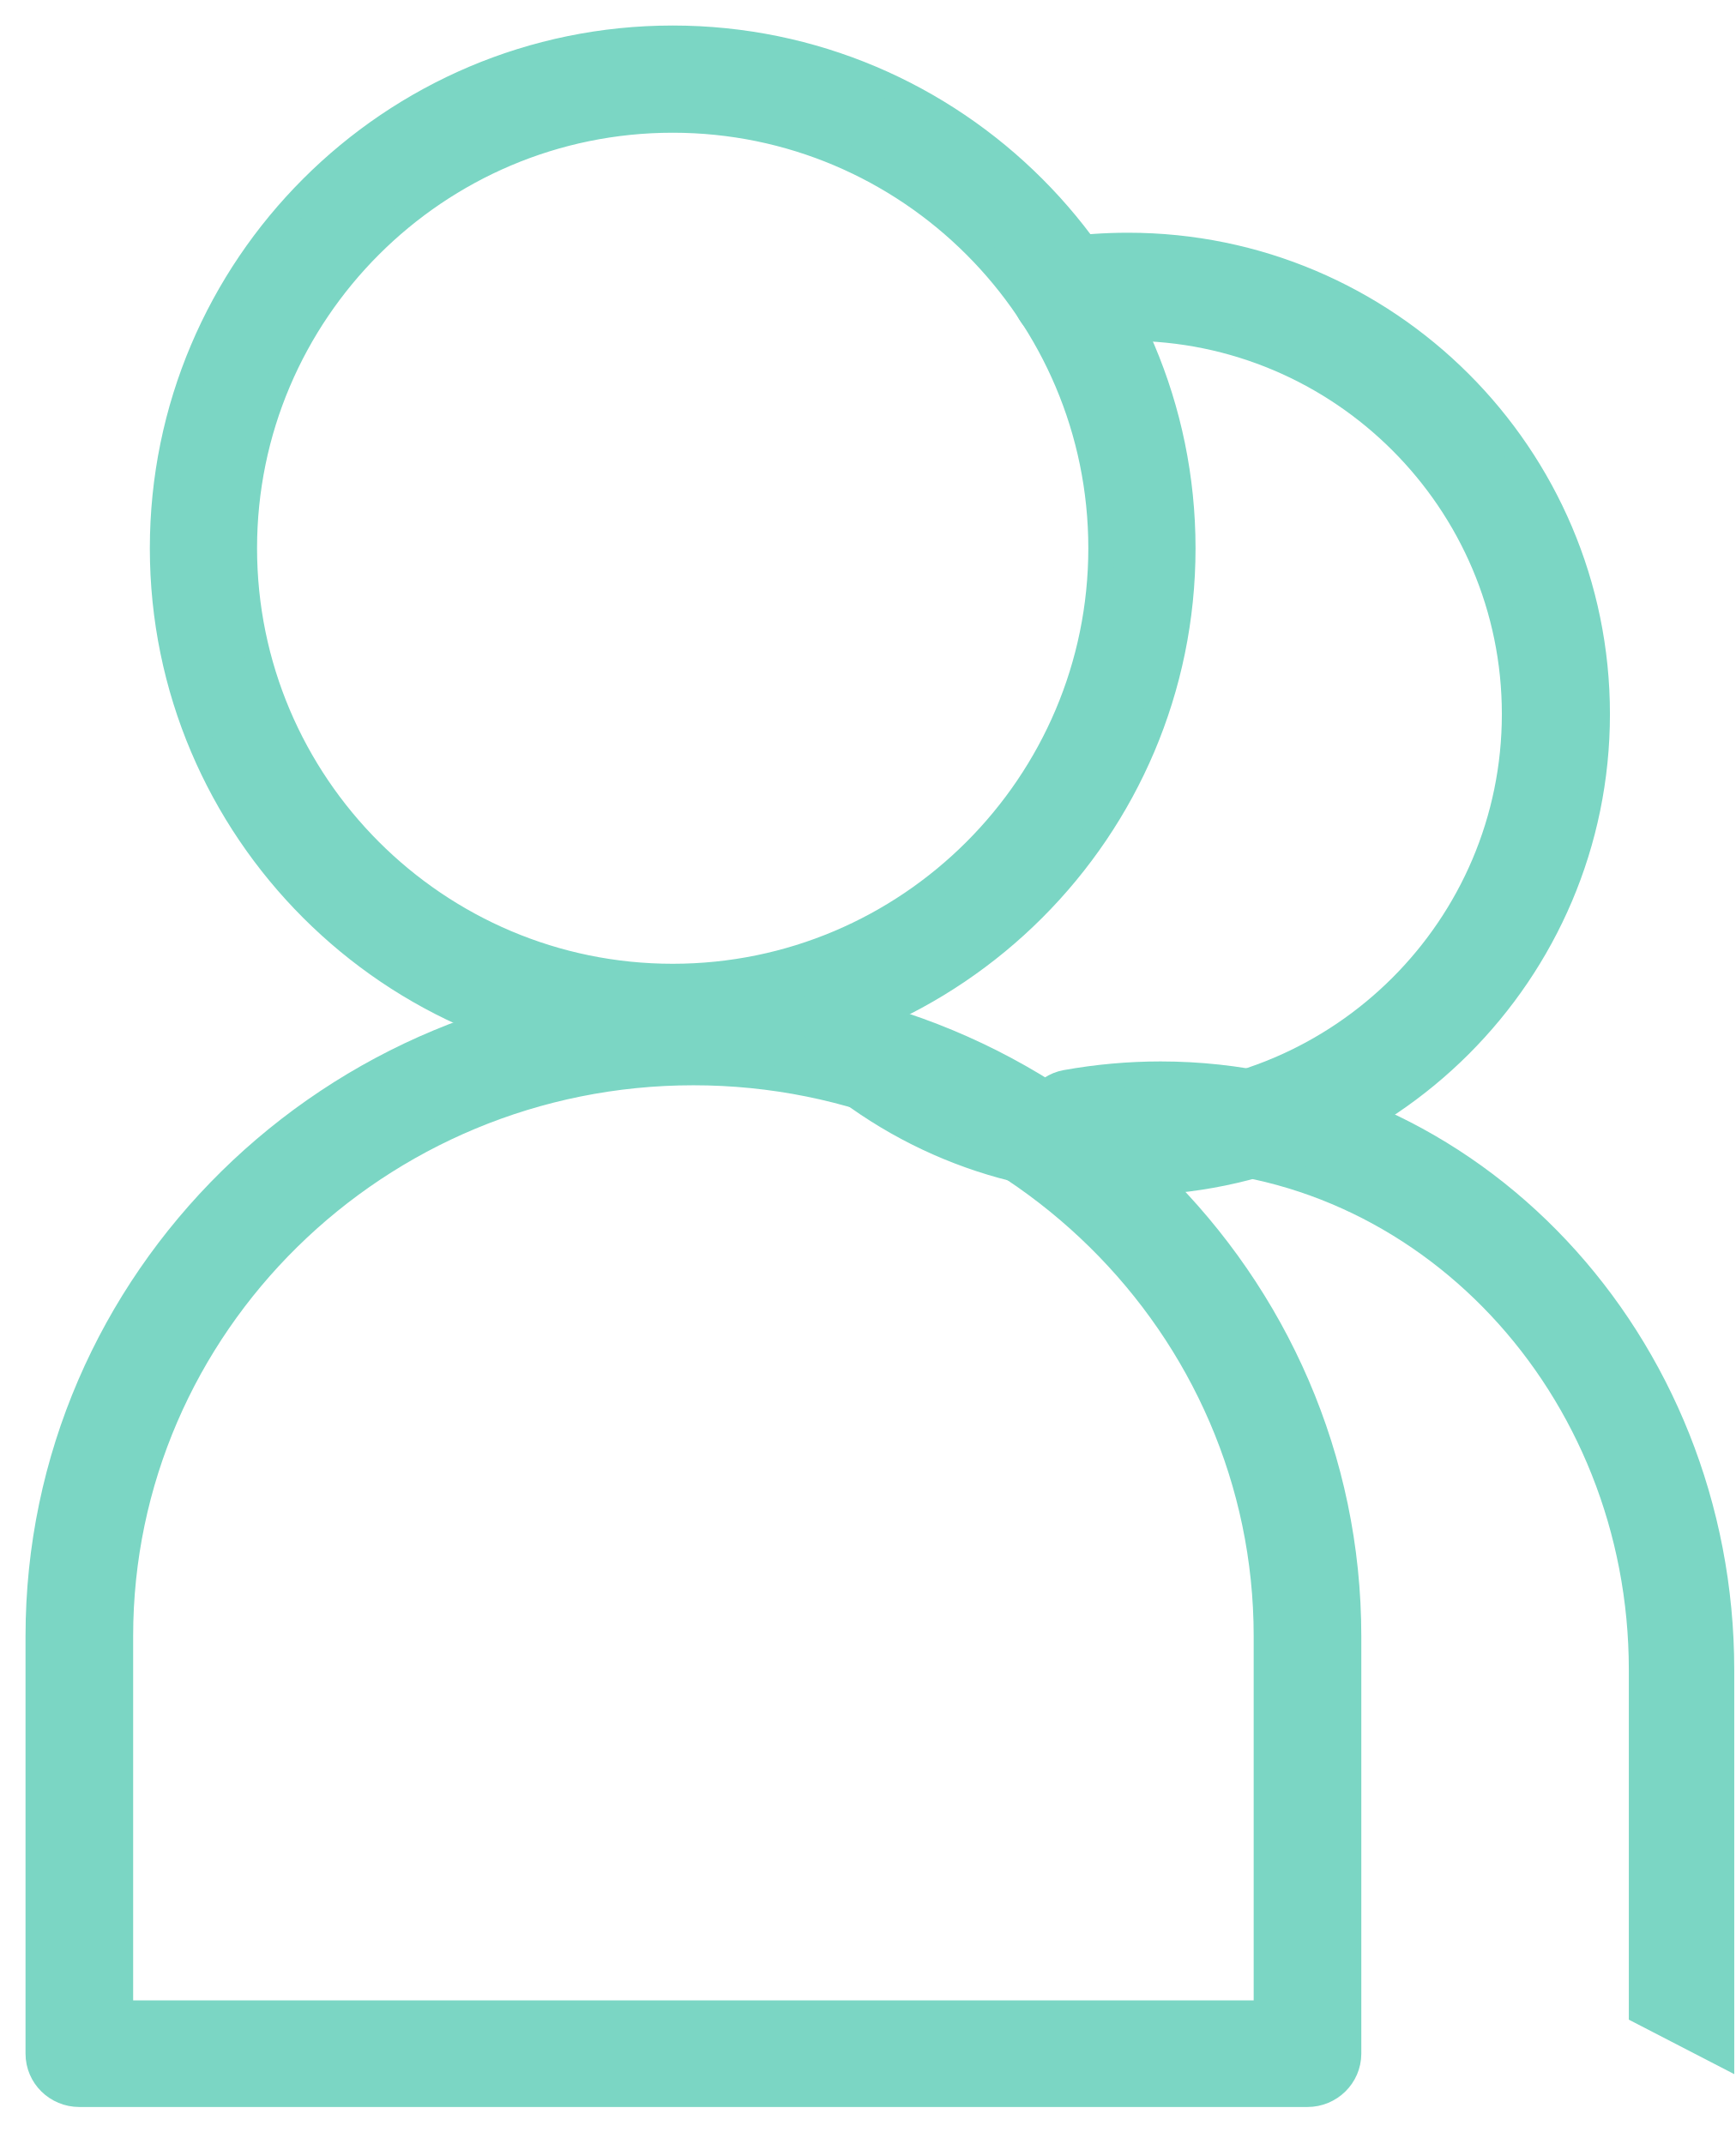
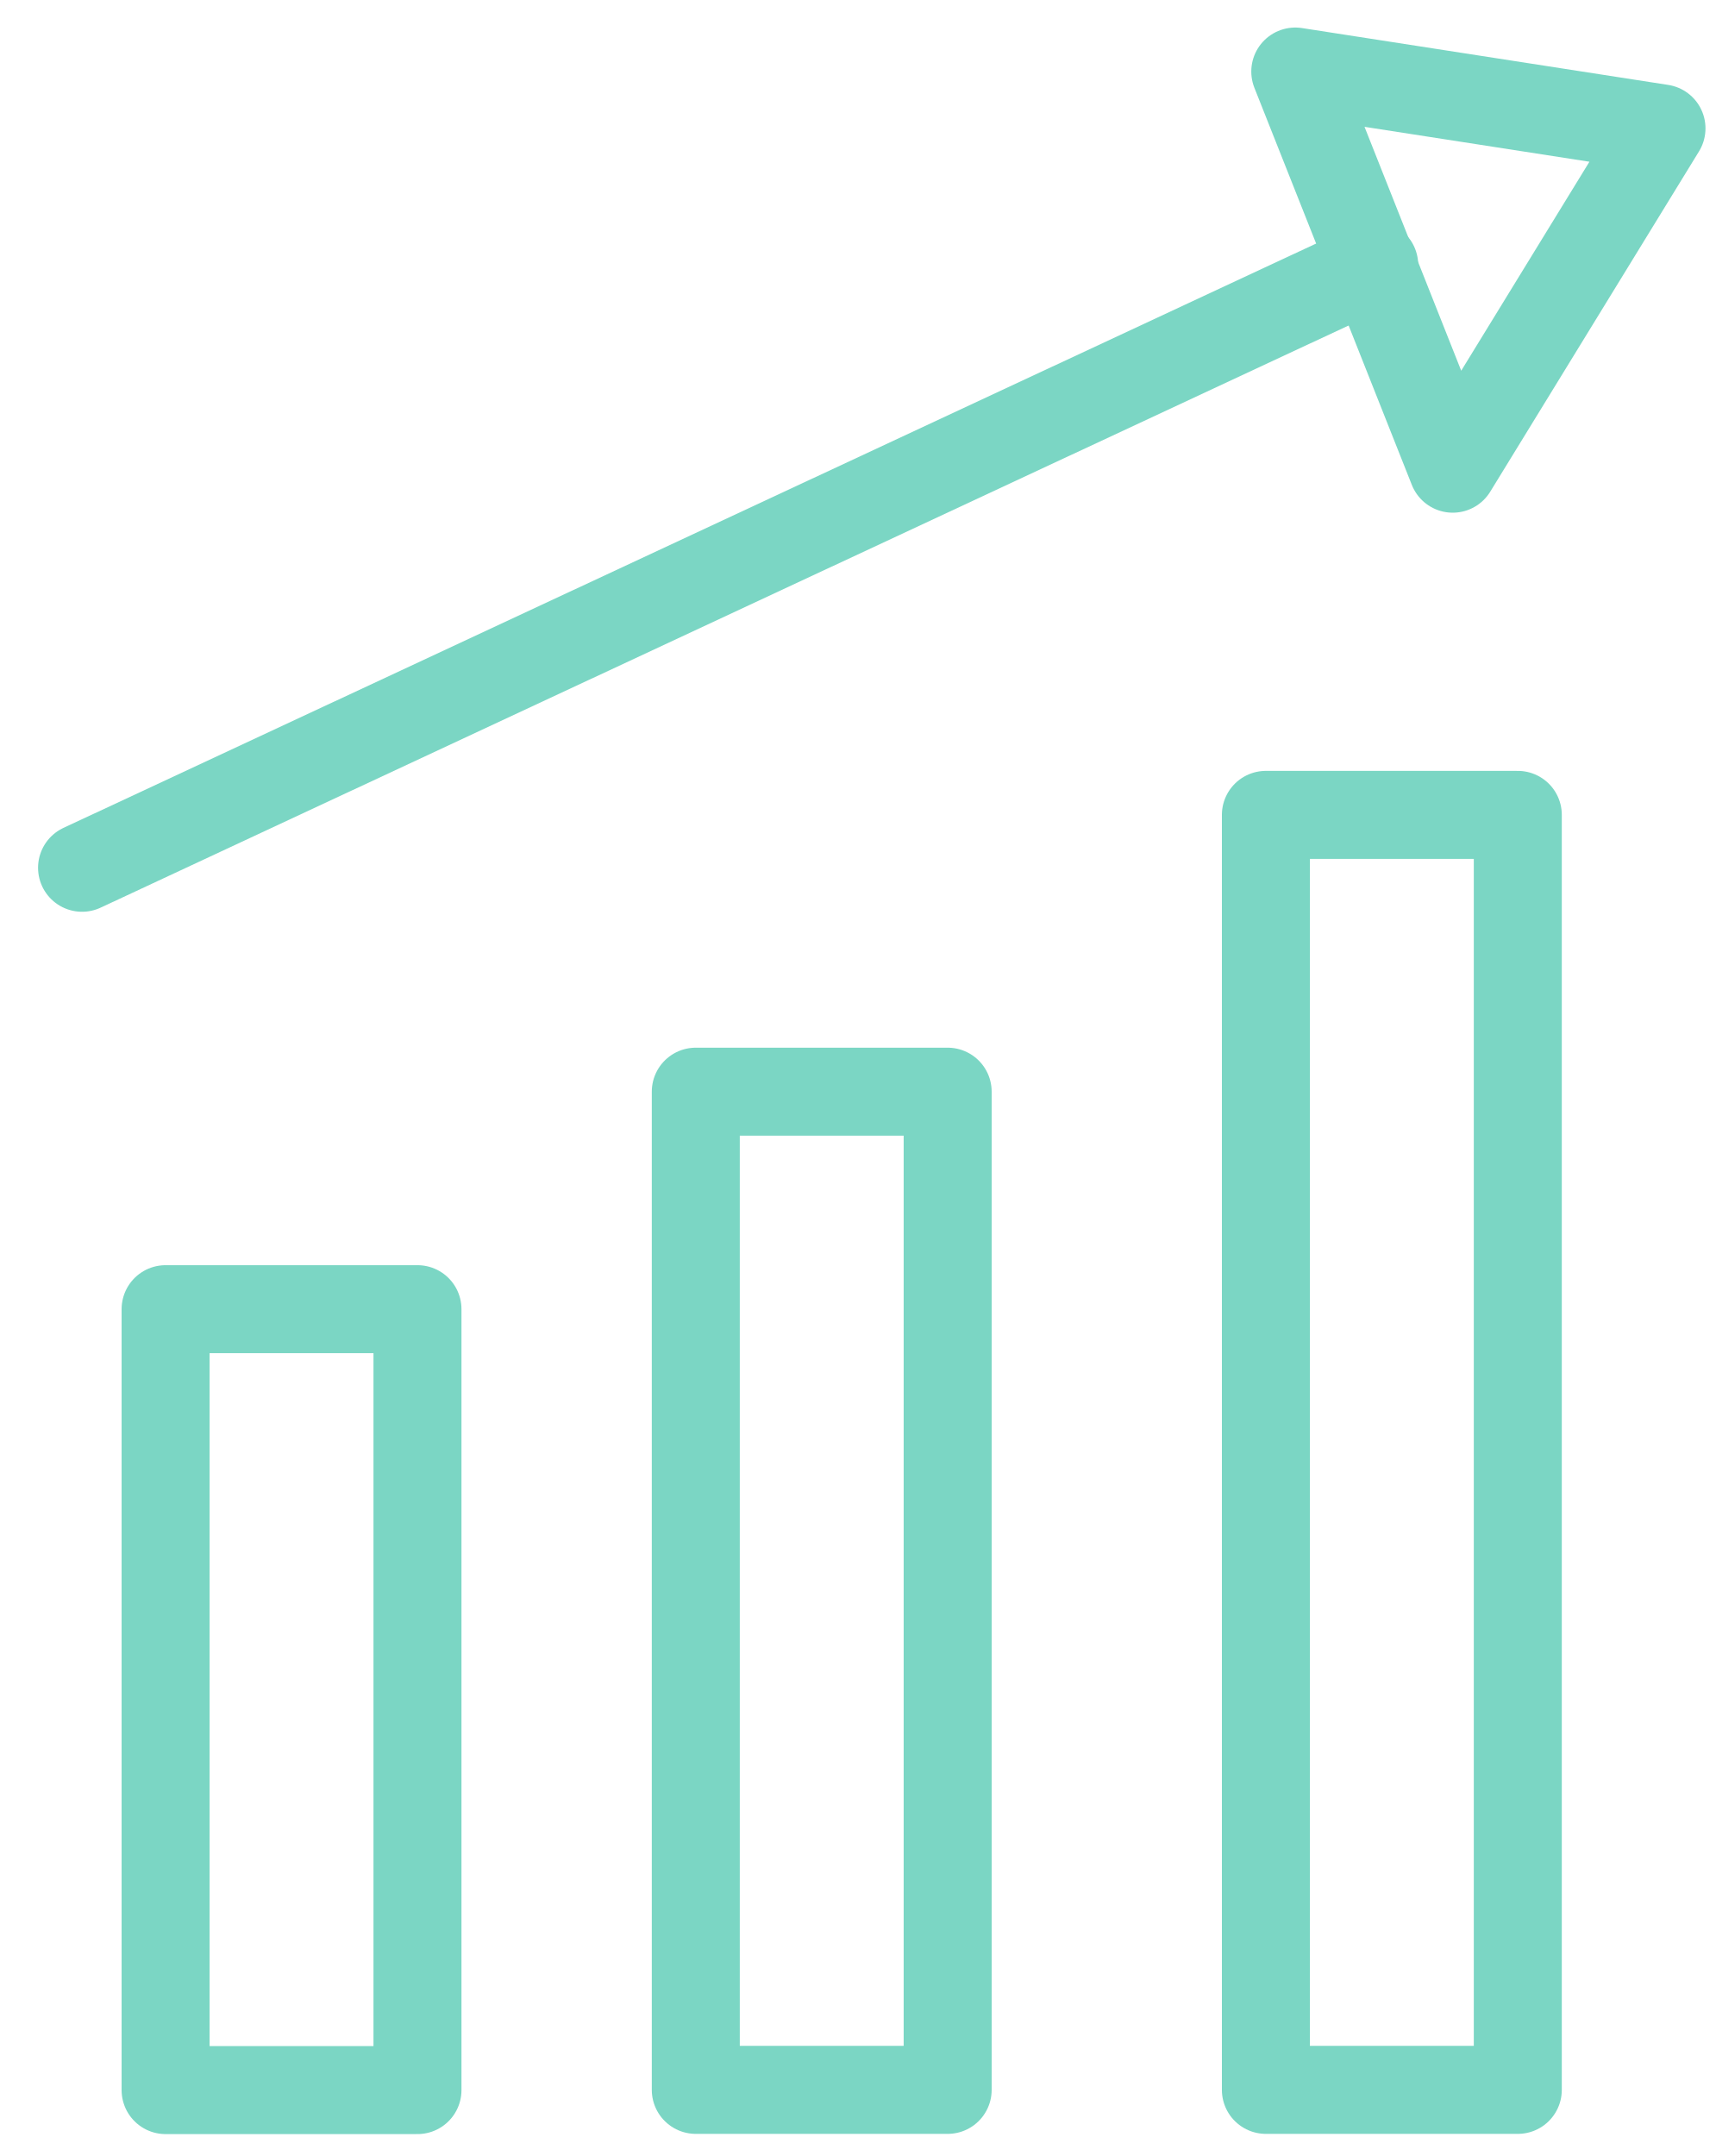
- <svg xmlns="http://www.w3.org/2000/svg" width="34" height="42" viewBox="0 0 34 42" fill="none">
-   <path d="M3.185 10.741C3.185 16.251 7.666 20.732 13.176 20.732C18.686 20.732 23.167 16.251 23.167 10.741C23.167 5.231 18.686 0.75 13.176 0.75C7.666 0.75 3.185 5.232 3.185 10.741ZM4.785 10.739C4.785 6.115 8.55 2.35 13.176 2.35C17.802 2.35 21.567 6.115 21.567 10.739C21.567 15.366 17.802 19.13 13.176 19.13C8.55 19.13 4.785 15.366 4.785 10.739Z" fill="#7BD6C4" stroke="#7BD6C4" stroke-width="0.5" />
-   <path d="M26.414 40.232V40.23V32.052C26.414 25.083 20.654 19.42 13.582 19.42C6.51 19.42 0.75 25.083 0.75 32.052V40.23C0.75 40.673 1.113 41.025 1.553 41.025H25.609C26.049 41.025 26.412 40.673 26.414 40.232ZM24.806 39.436H2.358V32.052C2.358 25.968 7.39 21.01 13.582 21.01C19.774 21.01 24.806 25.968 24.806 32.052V39.436Z" fill="#7BD6C4" stroke="#7BD6C4" stroke-width="0.5" />
-   <path d="M20.75 4.906L20.75 4.906C20.308 4.971 20.002 5.382 20.067 5.824C20.131 6.261 20.537 6.576 20.987 6.506C21.349 6.454 21.723 6.426 22.097 6.426C26.27 6.426 29.667 9.818 29.667 13.989C29.667 18.157 26.272 21.551 22.097 21.551C20.074 21.551 18.174 20.763 16.742 19.335C16.426 19.019 15.915 19.019 15.598 19.335C15.282 19.651 15.282 20.163 15.598 20.479C17.333 22.212 19.642 23.167 22.095 23.167C27.161 23.167 31.284 19.049 31.284 13.989C31.284 8.927 27.162 4.809 22.095 4.809C21.643 4.809 21.191 4.841 20.75 4.906Z" fill="#7BD6C4" stroke="#7BD6C4" stroke-width="0.5" />
-   <path d="M32.154 32.713V39.412L33.719 40.221V40.221V32.715C33.719 26.294 28.805 21.043 22.732 21.043C22.109 21.043 21.486 21.1 20.879 21.209L20.879 21.209C20.445 21.287 20.172 21.711 20.243 22.139C20.314 22.57 20.713 22.874 21.148 22.798L21.148 22.798L21.149 22.798C21.667 22.705 22.2 22.657 22.732 22.657C27.912 22.657 32.154 27.153 32.154 32.713Z" fill="#7BD6C4" stroke="#7BD6C4" stroke-width="0.5" />
+ <svg xmlns="http://www.w3.org/2000/svg" width="39" height="49" viewBox="0 0 39 49" fill="none">
+   <path d="M34.499 18.52H28.773V47.497H34.499V18.52Z" stroke="#7BD6C4" stroke-width="2" stroke-linecap="round" stroke-linejoin="round" />
+   <path d="M21.54 24.811H15.815V47.497H21.54V24.811Z" stroke="#7BD6C4" stroke-width="2" stroke-linecap="round" stroke-linejoin="round" />
+   <path d="M9.489 29.754H3.764V47.502H9.489V29.754Z" stroke="#7BD6C4" stroke-width="2" stroke-linecap="round" stroke-linejoin="round" />
+   <path d="M1.865 19.722L31.235 6.023" stroke="#7BD6C4" stroke-width="2" stroke-linecap="round" stroke-linejoin="round" />
+   <path d="M29.441 1.626L37.765 2.918L33.02 10.652L29.441 1.626Z" stroke="#7BD6C4" stroke-width="2" stroke-linecap="round" stroke-linejoin="round" />
</svg>
